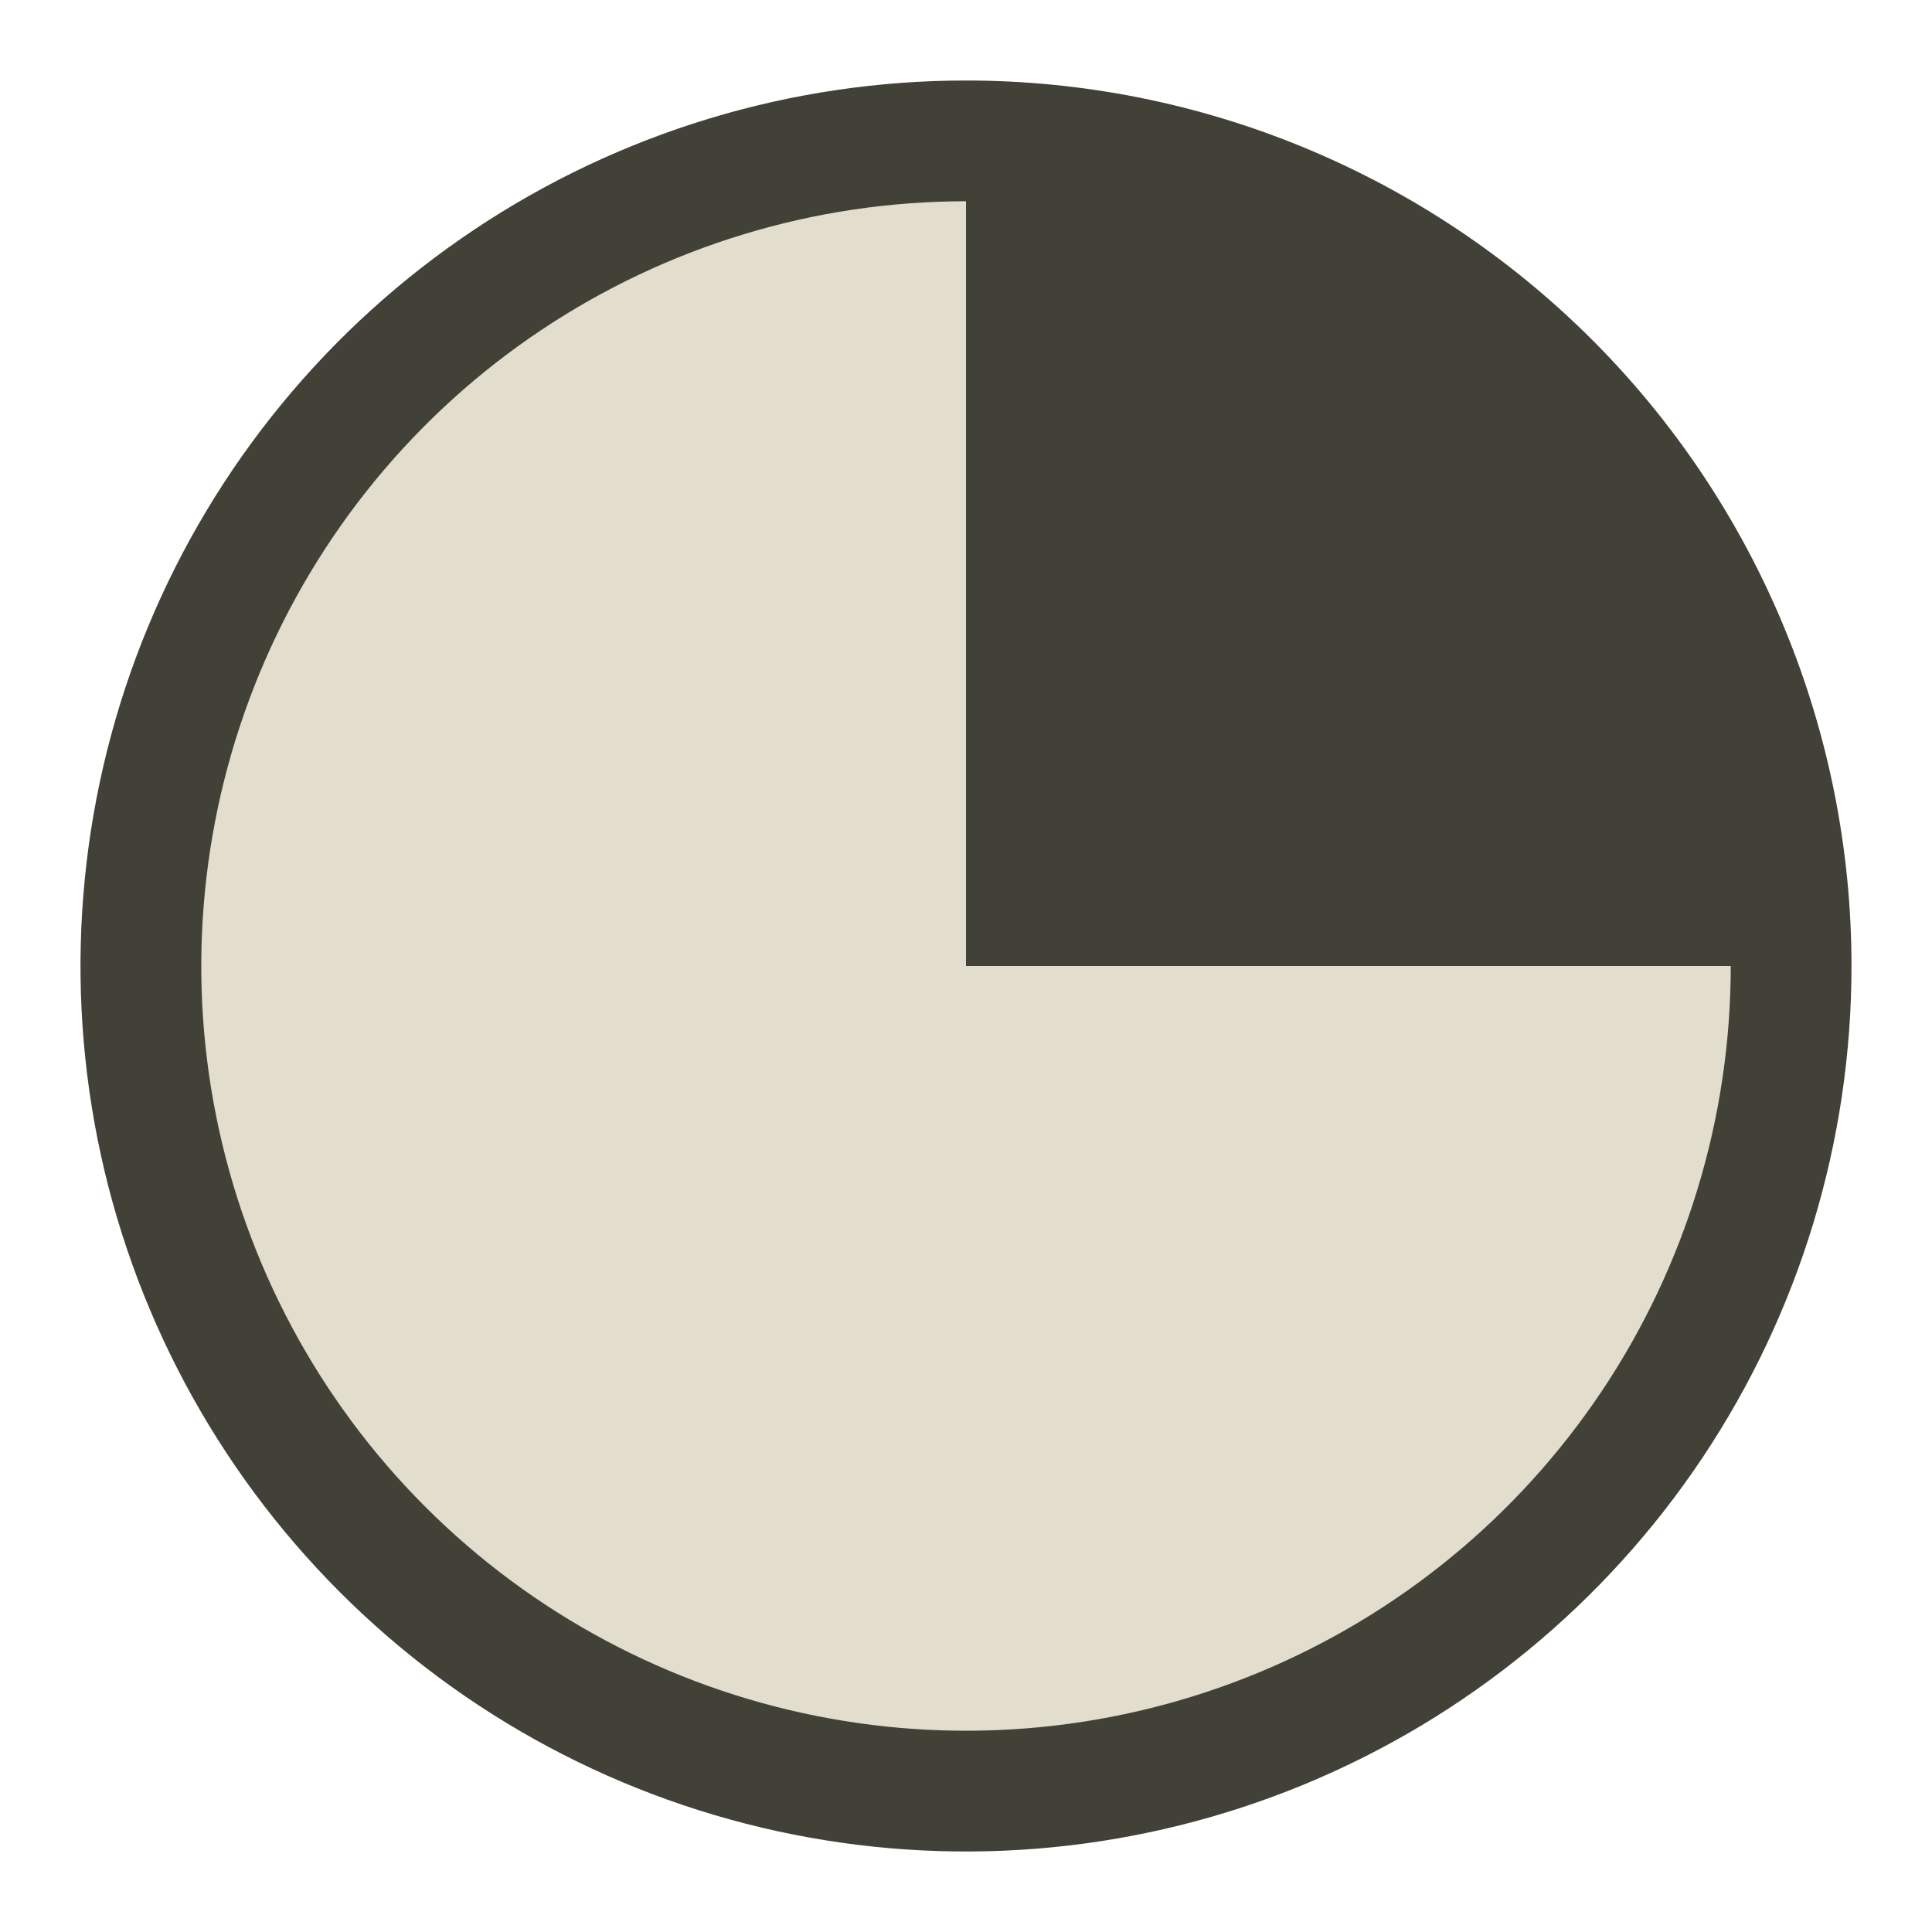
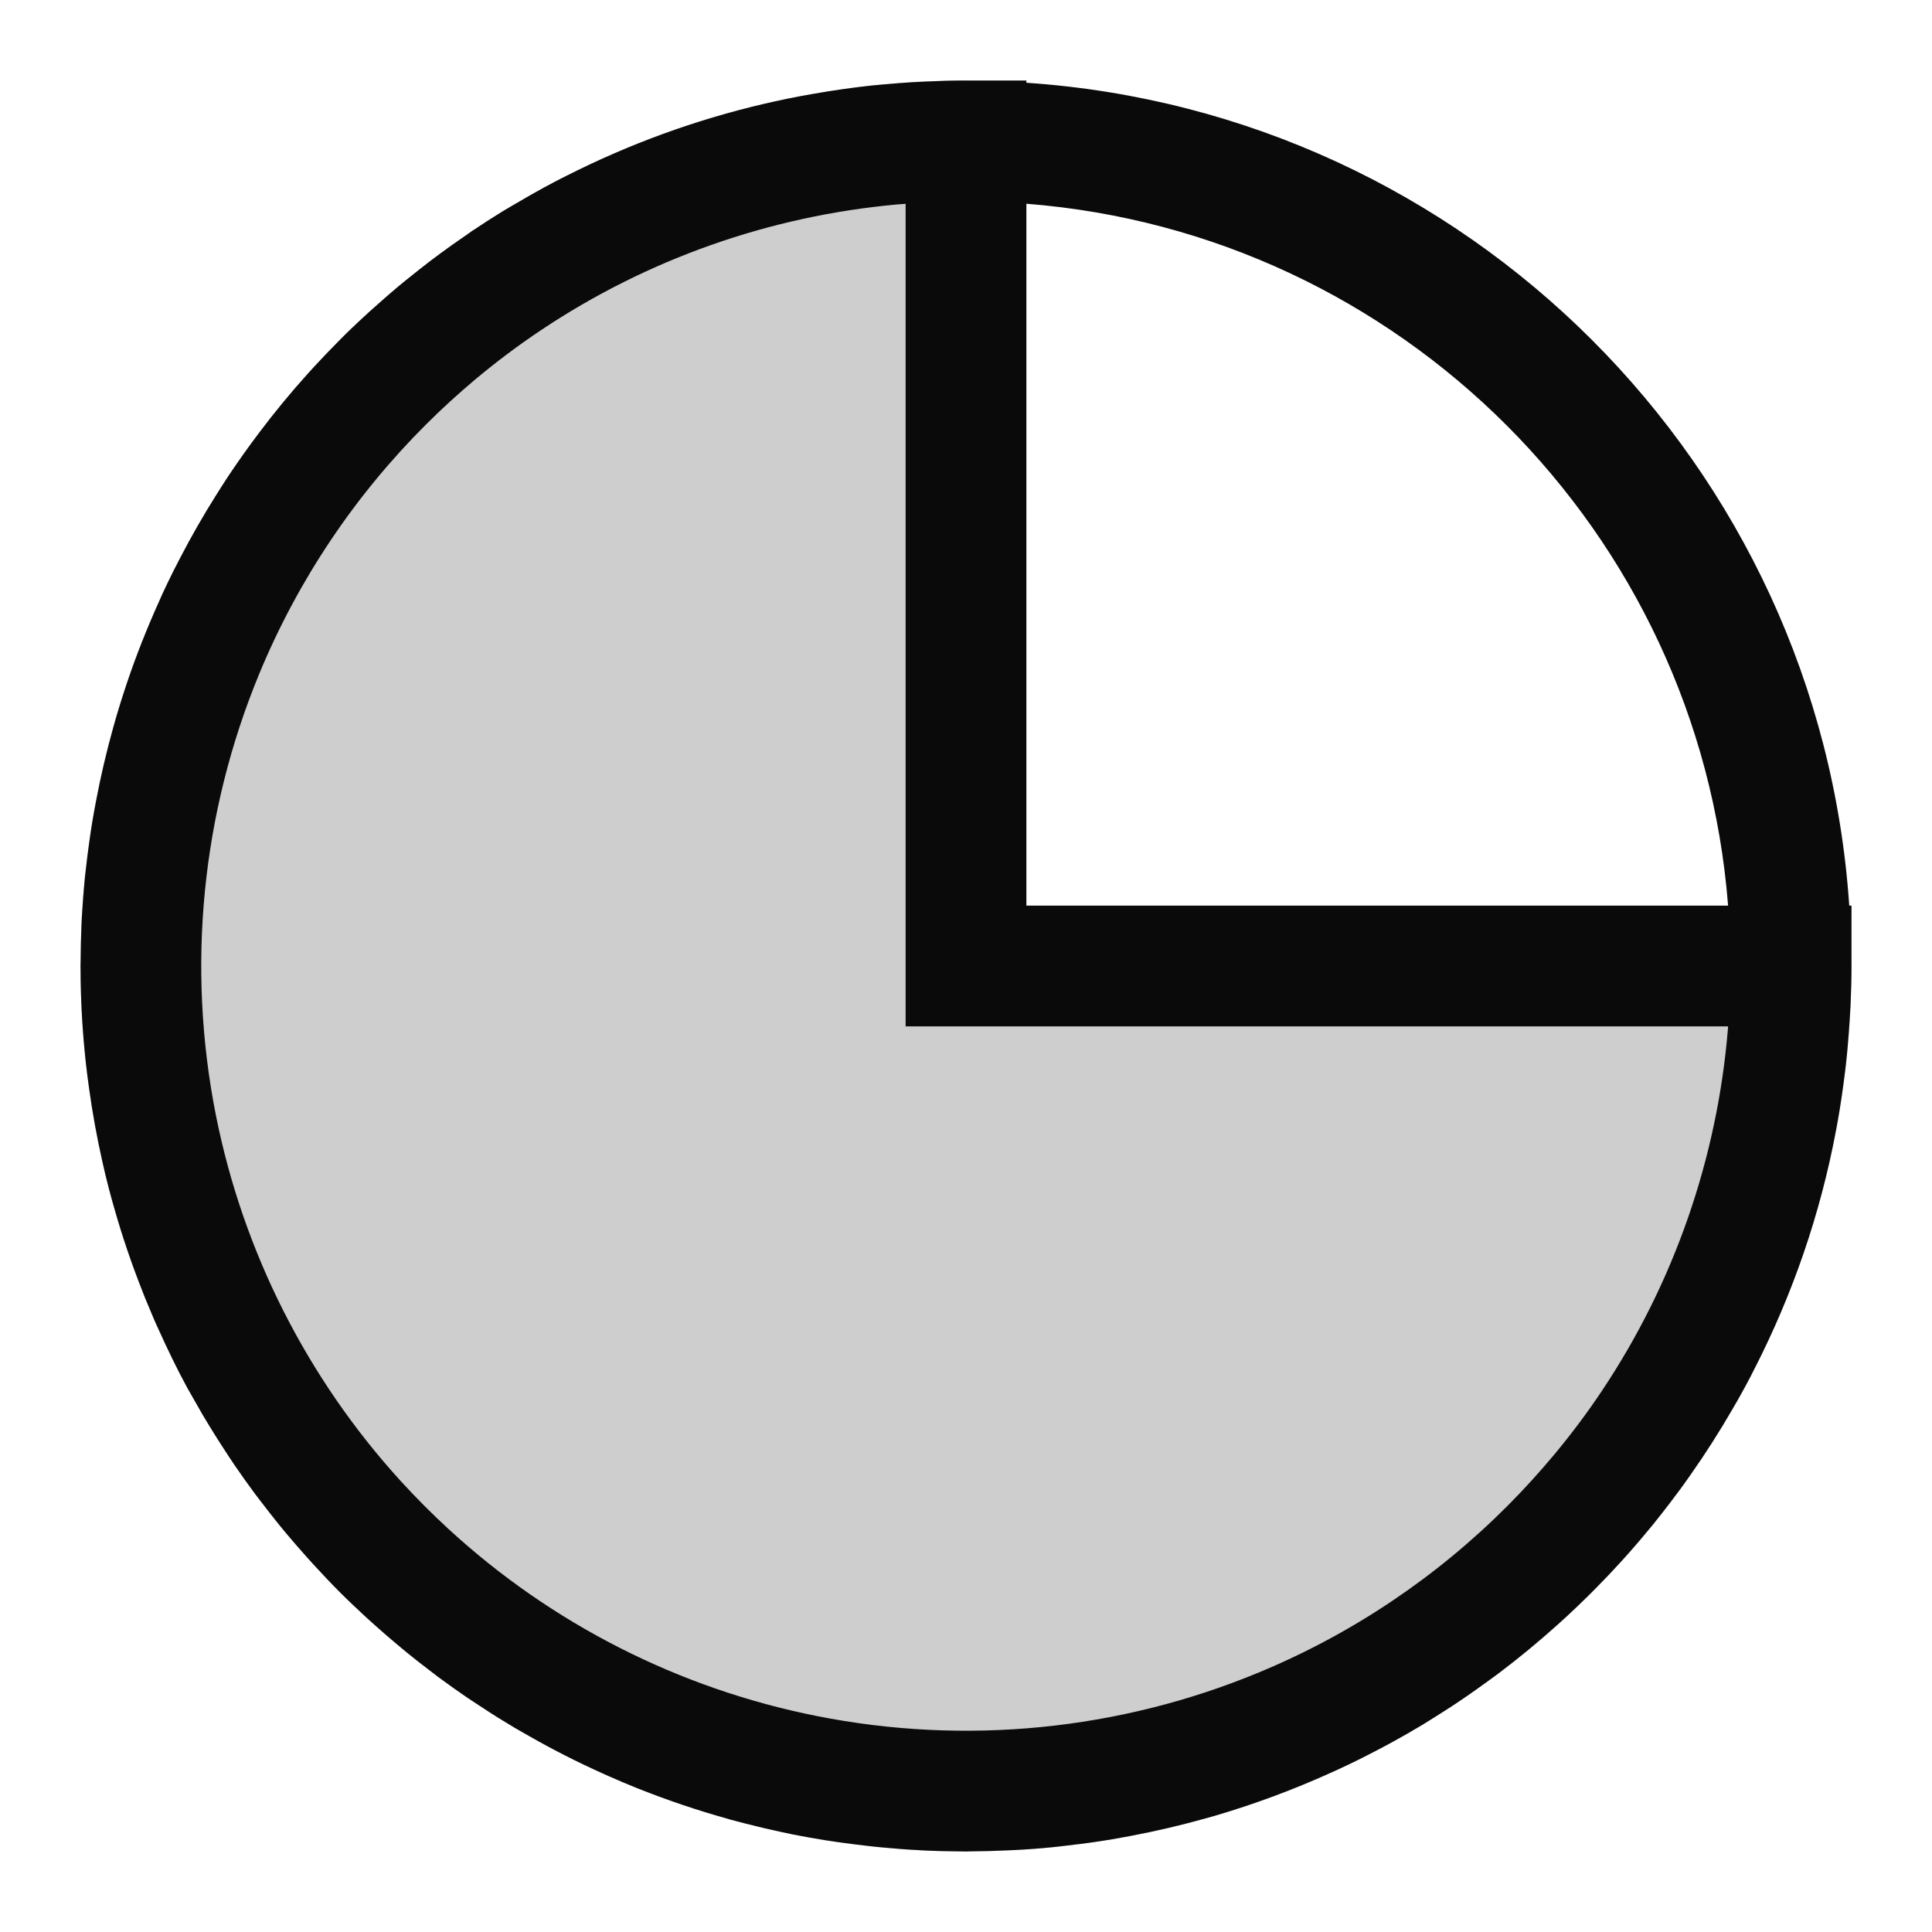
<svg xmlns="http://www.w3.org/2000/svg" width="24" height="24" viewBox="0 0 24 24" fill="none">
-   <circle cx="12" cy="12" r="10" fill="#E2DDCD" />
-   <path fill-rule="evenodd" clip-rule="evenodd" d="M23 12C23 14.175 22.355 16.302 21.147 18.111C19.938 19.92 18.22 21.331 16.21 22.163C14.201 22.995 11.988 23.213 9.855 22.789C7.721 22.365 5.76 21.317 4.222 19.778C2.684 18.24 1.636 16.279 1.211 14.146C0.787 12.012 1.005 9.8 1.837 7.79C2.67 5.78 4.08 4.062 5.889 2.854C7.698 1.645 9.825 1 12 1C13.445 1 14.875 1.284 16.209 1.837C17.544 2.39 18.757 3.2 19.779 4.222C20.8 5.243 21.61 6.456 22.162 7.79C22.715 9.125 23 10.556 23 12ZM12 12V2.5C10.121 2.5 8.284 3.057 6.722 4.101C5.16 5.144 3.943 6.629 3.224 8.364C2.505 10.1 2.316 12.011 2.683 13.854C3.05 15.696 3.954 17.389 5.283 18.718C6.611 20.046 8.304 20.951 10.147 21.317C11.989 21.684 13.9 21.496 15.636 20.777C17.372 20.058 18.856 18.84 19.9 17.278C20.944 15.716 21.5 13.879 21.5 12H12Z" fill="#424138" />
+   <path d="M23 12C23 14.176 22.355 16.302 21.146 18.111C19.938 19.92 18.22 21.33 16.209 22.163C14.2 22.995 11.988 23.213 9.854 22.789C7.72 22.364 5.76 21.317 4.222 19.778C2.683 18.24 1.636 16.28 1.211 14.146C0.787 12.012 1.005 9.8 1.837 7.79C2.67 5.78 4.08 4.063 5.889 2.854C7.698 1.645 9.824 1 12 1L12 12H23Z" fill="#0A0A0A" fill-opacity="0.2" />
+   <path fill-rule="evenodd" clip-rule="evenodd" d="M12.75 1.028C18.227 1.397 22.603 5.773 22.972 11.25H23V12C23 12.163 22.995 12.326 22.988 12.489C22.985 12.545 22.982 12.601 22.978 12.657C22.971 12.774 22.962 12.89 22.952 13.006C22.946 13.068 22.941 13.129 22.934 13.19C22.929 13.241 22.922 13.291 22.916 13.342C22.892 13.534 22.864 13.726 22.831 13.915C22.823 13.956 22.816 13.998 22.808 14.039C22.612 15.085 22.268 16.076 21.799 16.995C21.78 17.03 21.763 17.066 21.745 17.102C21.697 17.192 21.648 17.283 21.598 17.372C21.573 17.417 21.547 17.46 21.521 17.505C21.359 17.785 21.185 18.058 20.999 18.322C20.958 18.381 20.917 18.439 20.875 18.496C20.831 18.556 20.787 18.614 20.742 18.673C20.675 18.76 20.608 18.846 20.54 18.931C20.515 18.961 20.491 18.991 20.465 19.021C20.258 19.272 20.039 19.513 19.81 19.743C19.782 19.772 19.753 19.801 19.724 19.829C19.636 19.916 19.546 20.002 19.455 20.086C19.419 20.118 19.384 20.151 19.348 20.183C19.113 20.394 18.869 20.596 18.617 20.786C18.578 20.816 18.537 20.844 18.498 20.873C18.409 20.938 18.32 21.001 18.23 21.064C18.178 21.1 18.125 21.136 18.072 21.171C17.991 21.224 17.91 21.276 17.828 21.327C17.775 21.36 17.723 21.394 17.67 21.426C17.547 21.5 17.423 21.571 17.297 21.64C17.225 21.68 17.151 21.718 17.077 21.757C17.015 21.789 16.953 21.821 16.891 21.852C16.8 21.897 16.709 21.941 16.617 21.983C16.587 21.997 16.558 22.01 16.528 22.023C16.066 22.232 15.588 22.41 15.095 22.555C15.057 22.566 15.019 22.576 14.981 22.587C14.671 22.674 14.356 22.748 14.036 22.808C13.955 22.823 13.874 22.838 13.793 22.852C13.717 22.864 13.641 22.876 13.565 22.887C13.464 22.901 13.363 22.913 13.262 22.925C13.205 22.931 13.147 22.94 13.089 22.945C12.926 22.962 12.763 22.974 12.599 22.982C12.568 22.984 12.537 22.985 12.507 22.986C12.355 22.993 12.203 22.997 12.05 22.998C12.034 22.998 12.017 23 12 23C11.99 23 11.98 22.999 11.97 22.999C11.793 22.998 11.615 22.994 11.437 22.985C11.429 22.985 11.421 22.984 11.413 22.983C11.265 22.976 11.117 22.964 10.969 22.95C10.899 22.944 10.829 22.936 10.759 22.928C10.664 22.917 10.569 22.905 10.473 22.892C10.406 22.882 10.339 22.874 10.272 22.863C10.133 22.841 9.993 22.817 9.854 22.789C9.753 22.769 9.652 22.745 9.551 22.723C9.505 22.712 9.458 22.702 9.412 22.69C9.298 22.663 9.186 22.634 9.074 22.604C9.063 22.601 9.052 22.597 9.042 22.594C8.662 22.488 8.292 22.363 7.93 22.219C7.92 22.215 7.91 22.211 7.9 22.207C7.788 22.162 7.677 22.115 7.567 22.066C7.539 22.054 7.51 22.041 7.482 22.028C7.172 21.889 6.87 21.735 6.577 21.568C6.517 21.534 6.457 21.5 6.397 21.465C6.327 21.423 6.257 21.381 6.188 21.338C6.113 21.291 6.039 21.243 5.965 21.194C5.916 21.162 5.867 21.131 5.818 21.098C5.691 21.011 5.565 20.922 5.441 20.83C5.403 20.802 5.366 20.773 5.329 20.744C5.24 20.676 5.152 20.608 5.065 20.537C5.017 20.498 4.97 20.459 4.923 20.419C4.84 20.35 4.76 20.279 4.679 20.208C4.64 20.173 4.602 20.139 4.563 20.104C4.447 19.997 4.333 19.89 4.221 19.778C4.105 19.662 3.992 19.541 3.881 19.42C3.854 19.391 3.828 19.361 3.801 19.331C3.719 19.239 3.639 19.147 3.56 19.053C3.532 19.02 3.505 18.987 3.477 18.953C3.393 18.849 3.311 18.744 3.23 18.638C3.21 18.61 3.188 18.584 3.168 18.557C3.083 18.442 3 18.326 2.92 18.209C2.872 18.139 2.826 18.068 2.78 17.997C2.742 17.938 2.704 17.88 2.667 17.82C2.614 17.735 2.562 17.65 2.511 17.564C2.506 17.555 2.501 17.546 2.496 17.537L2.328 17.243C2.201 17.01 2.086 16.771 1.976 16.528C1.959 16.49 1.941 16.451 1.923 16.412C1.881 16.314 1.84 16.215 1.799 16.116C1.789 16.091 1.78 16.066 1.77 16.041C1.636 15.703 1.518 15.357 1.418 15.003C1.408 14.97 1.399 14.938 1.39 14.905C1.362 14.803 1.335 14.7 1.31 14.596C1.297 14.542 1.285 14.488 1.273 14.435C1.204 14.13 1.148 13.821 1.105 13.507C1.091 13.407 1.078 13.308 1.067 13.208C1.061 13.156 1.056 13.104 1.051 13.052C1.019 12.719 1.002 12.385 1.001 12.052C1.001 12.034 1 12.017 1 12C1 11.974 1.001 11.948 1.002 11.923C1.003 11.779 1.006 11.636 1.012 11.492C1.014 11.462 1.015 11.432 1.016 11.401C1.026 11.229 1.039 11.058 1.056 10.887C1.059 10.864 1.062 10.842 1.064 10.82C1.078 10.688 1.095 10.556 1.114 10.424C1.124 10.351 1.135 10.279 1.147 10.207C1.16 10.127 1.175 10.047 1.19 9.967C1.25 9.647 1.324 9.332 1.411 9.022C1.423 8.978 1.436 8.933 1.449 8.889C1.479 8.786 1.511 8.685 1.544 8.584C1.555 8.55 1.566 8.516 1.578 8.481C1.694 8.137 1.828 7.8 1.976 7.472C1.991 7.439 2.005 7.405 2.02 7.372C2.062 7.282 2.105 7.193 2.149 7.104C2.178 7.047 2.207 6.99 2.237 6.933C2.377 6.663 2.528 6.399 2.69 6.143C2.736 6.07 2.781 5.998 2.828 5.927C2.862 5.875 2.898 5.824 2.933 5.772C2.997 5.68 3.061 5.588 3.128 5.498C3.156 5.459 3.185 5.42 3.215 5.381C3.409 5.123 3.614 4.874 3.83 4.635C3.853 4.609 3.877 4.583 3.901 4.557C3.994 4.456 4.089 4.357 4.185 4.26C4.198 4.247 4.21 4.234 4.222 4.222L4.315 4.129C4.404 4.043 4.494 3.958 4.586 3.875C4.622 3.842 4.659 3.811 4.695 3.778C4.78 3.703 4.865 3.627 4.952 3.555C5 3.514 5.049 3.476 5.098 3.437C5.181 3.37 5.264 3.304 5.349 3.239C5.391 3.207 5.433 3.176 5.475 3.145C5.576 3.07 5.679 2.998 5.783 2.927C5.812 2.907 5.84 2.885 5.87 2.865C5.876 2.861 5.882 2.858 5.888 2.854C6.007 2.774 6.127 2.697 6.249 2.622C6.317 2.58 6.388 2.541 6.458 2.5C6.518 2.465 6.579 2.429 6.64 2.395C6.72 2.35 6.801 2.306 6.882 2.263C6.934 2.235 6.987 2.209 7.039 2.183C7.809 1.793 8.63 1.491 9.491 1.29C9.538 1.279 9.586 1.268 9.633 1.258C9.732 1.236 9.831 1.216 9.93 1.197C9.988 1.186 10.045 1.176 10.102 1.166C10.23 1.144 10.358 1.123 10.487 1.105C10.595 1.09 10.704 1.076 10.813 1.064C10.878 1.057 10.944 1.052 11.009 1.046C11.118 1.036 11.227 1.028 11.336 1.021C11.39 1.018 11.445 1.015 11.5 1.013C11.666 1.005 11.833 1 12 1H12.75V1.028ZM11.142 2.54C9.566 2.683 8.045 3.216 6.721 4.101C6.439 4.289 6.168 4.493 5.909 4.709C5.698 4.886 5.494 5.072 5.299 5.266C4.414 6.147 3.706 7.199 3.223 8.364C2.504 10.1 2.316 12.011 2.682 13.854C3.02 15.551 3.815 17.121 4.976 18.396C5.167 18.605 5.367 18.806 5.575 18.997C6.855 20.173 8.436 20.977 10.146 21.317C11.989 21.684 13.9 21.496 15.635 20.777C16.8 20.295 17.851 19.586 18.732 18.701C18.936 18.496 19.13 18.282 19.315 18.06C19.522 17.81 19.718 17.55 19.899 17.278C20.798 15.933 21.333 14.384 21.465 12.78C21.466 12.77 21.467 12.76 21.467 12.75H11.25V2.532C11.214 2.535 11.178 2.537 11.142 2.54ZM12.75 11.25H21.467C21.104 6.601 17.398 2.894 12.75 2.531V11.25Z" fill="#0A0A0A" />
</svg>
